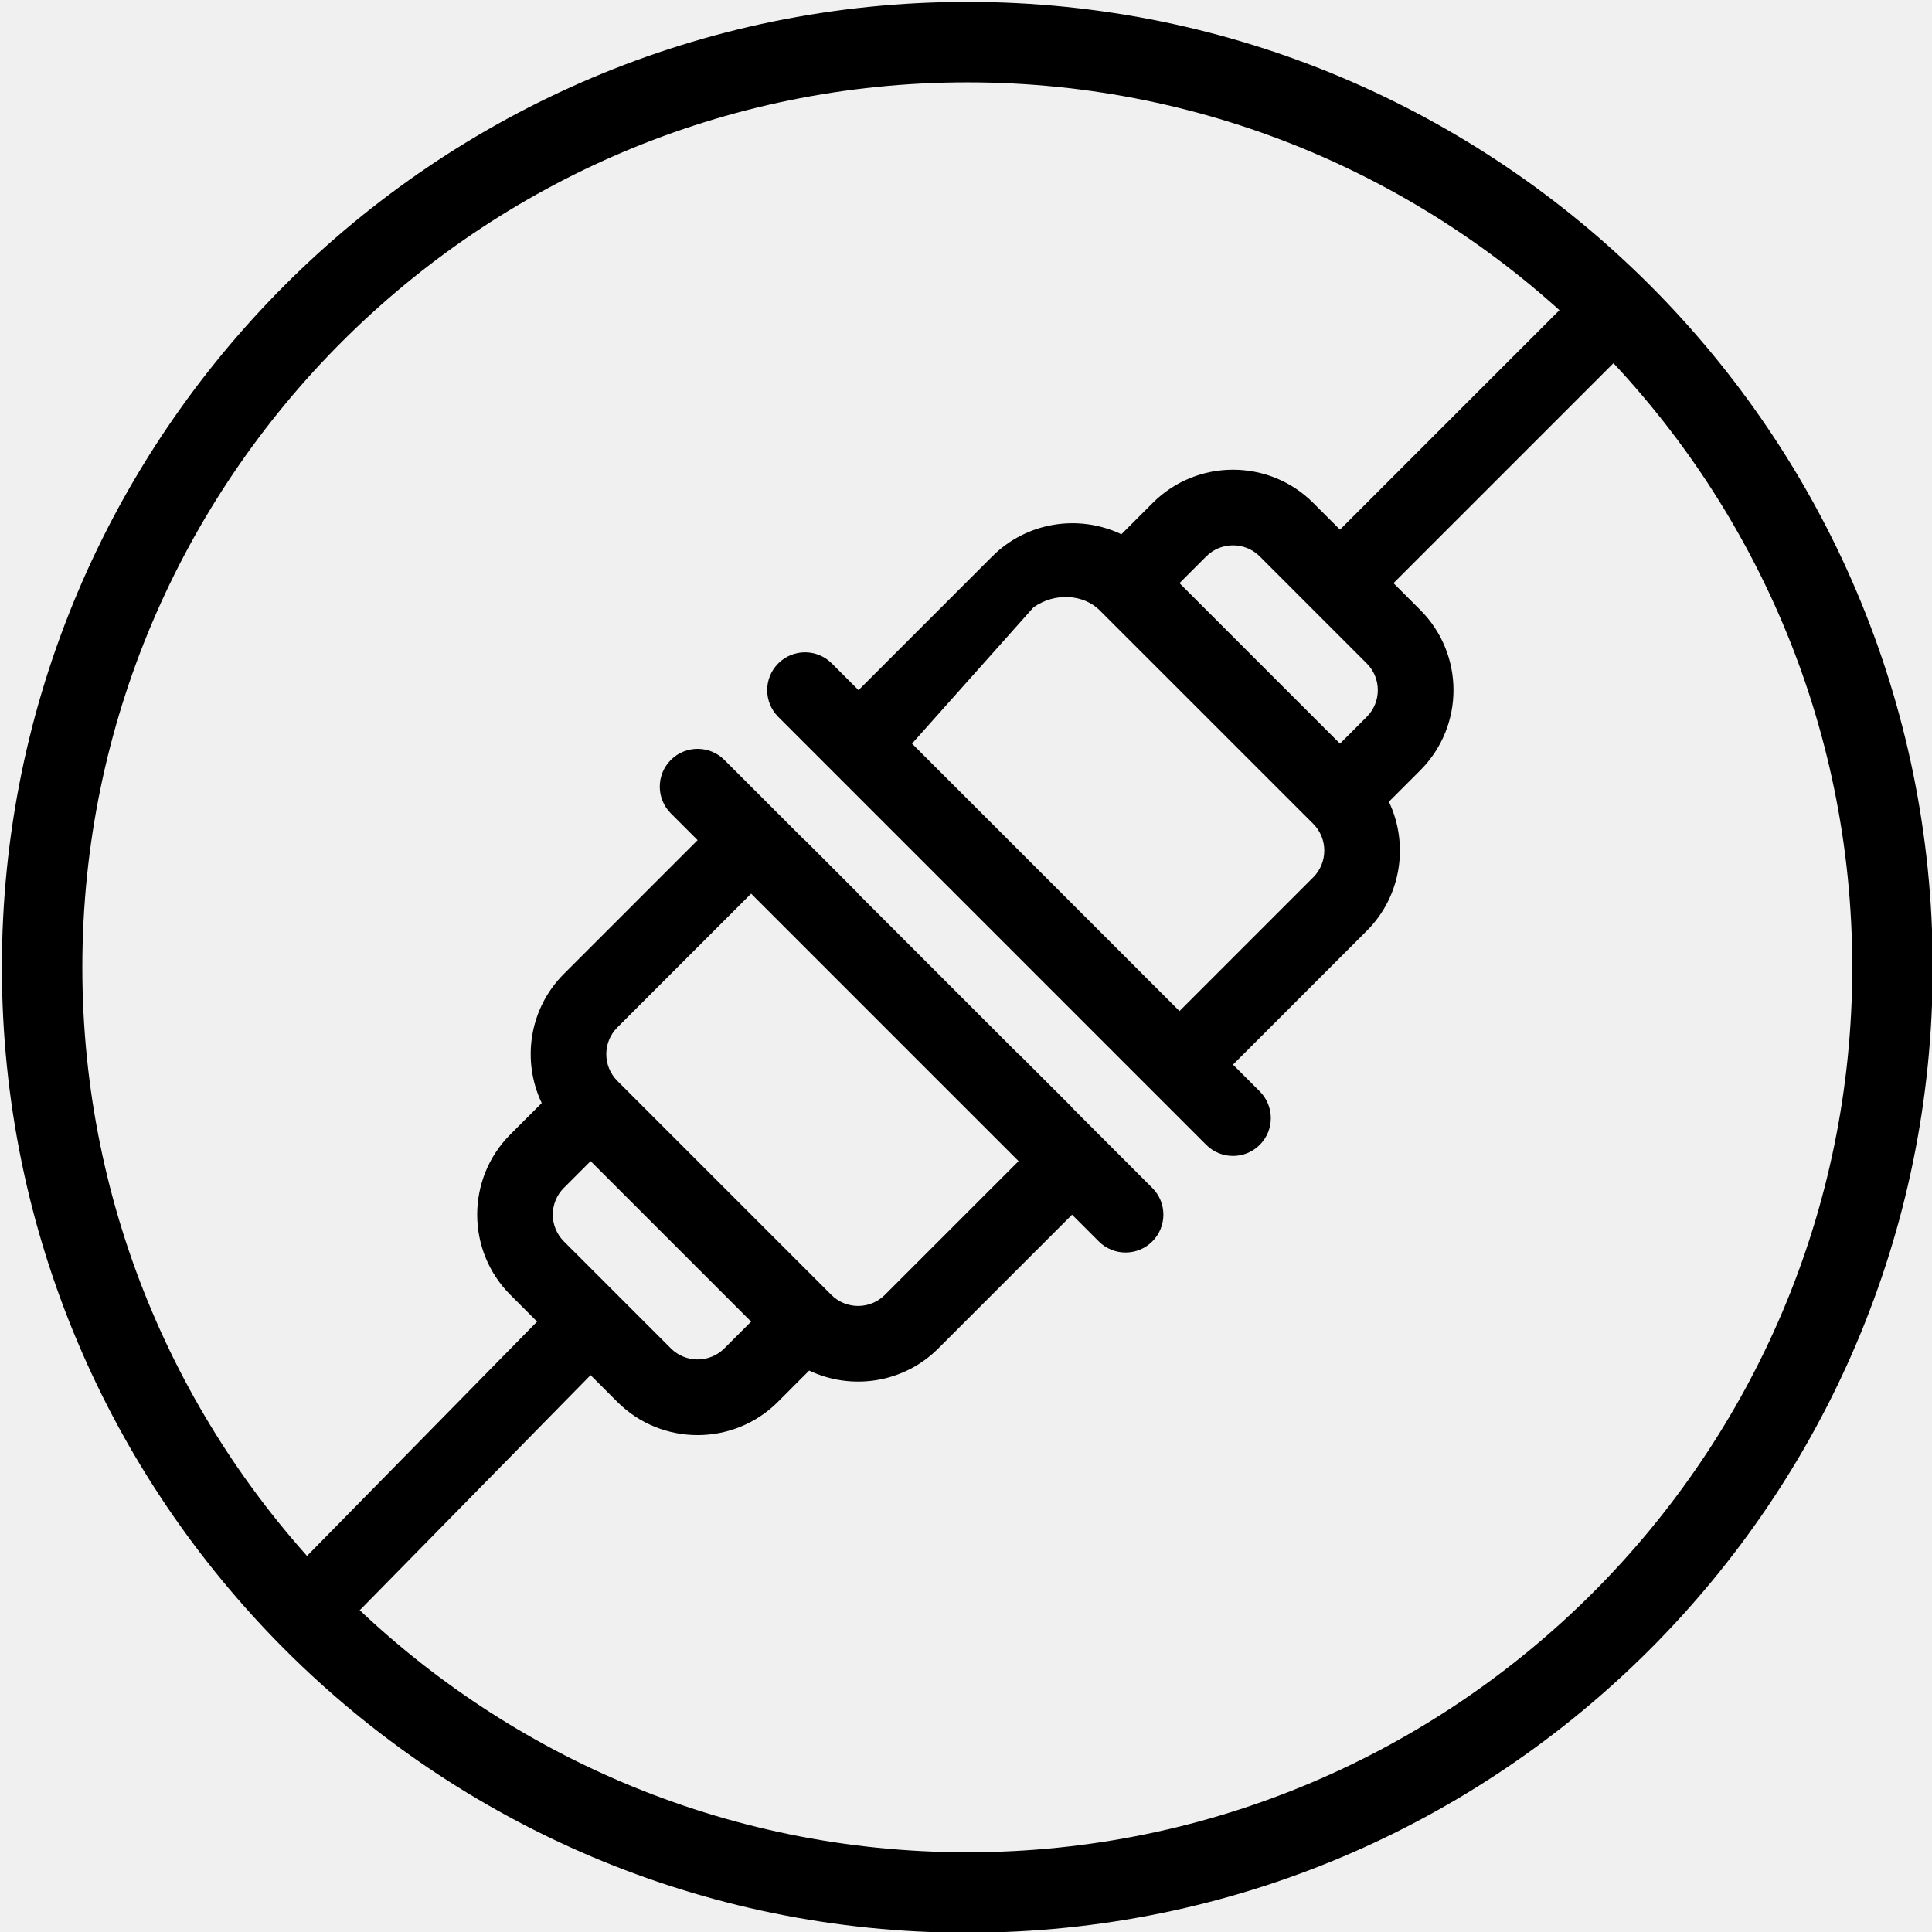
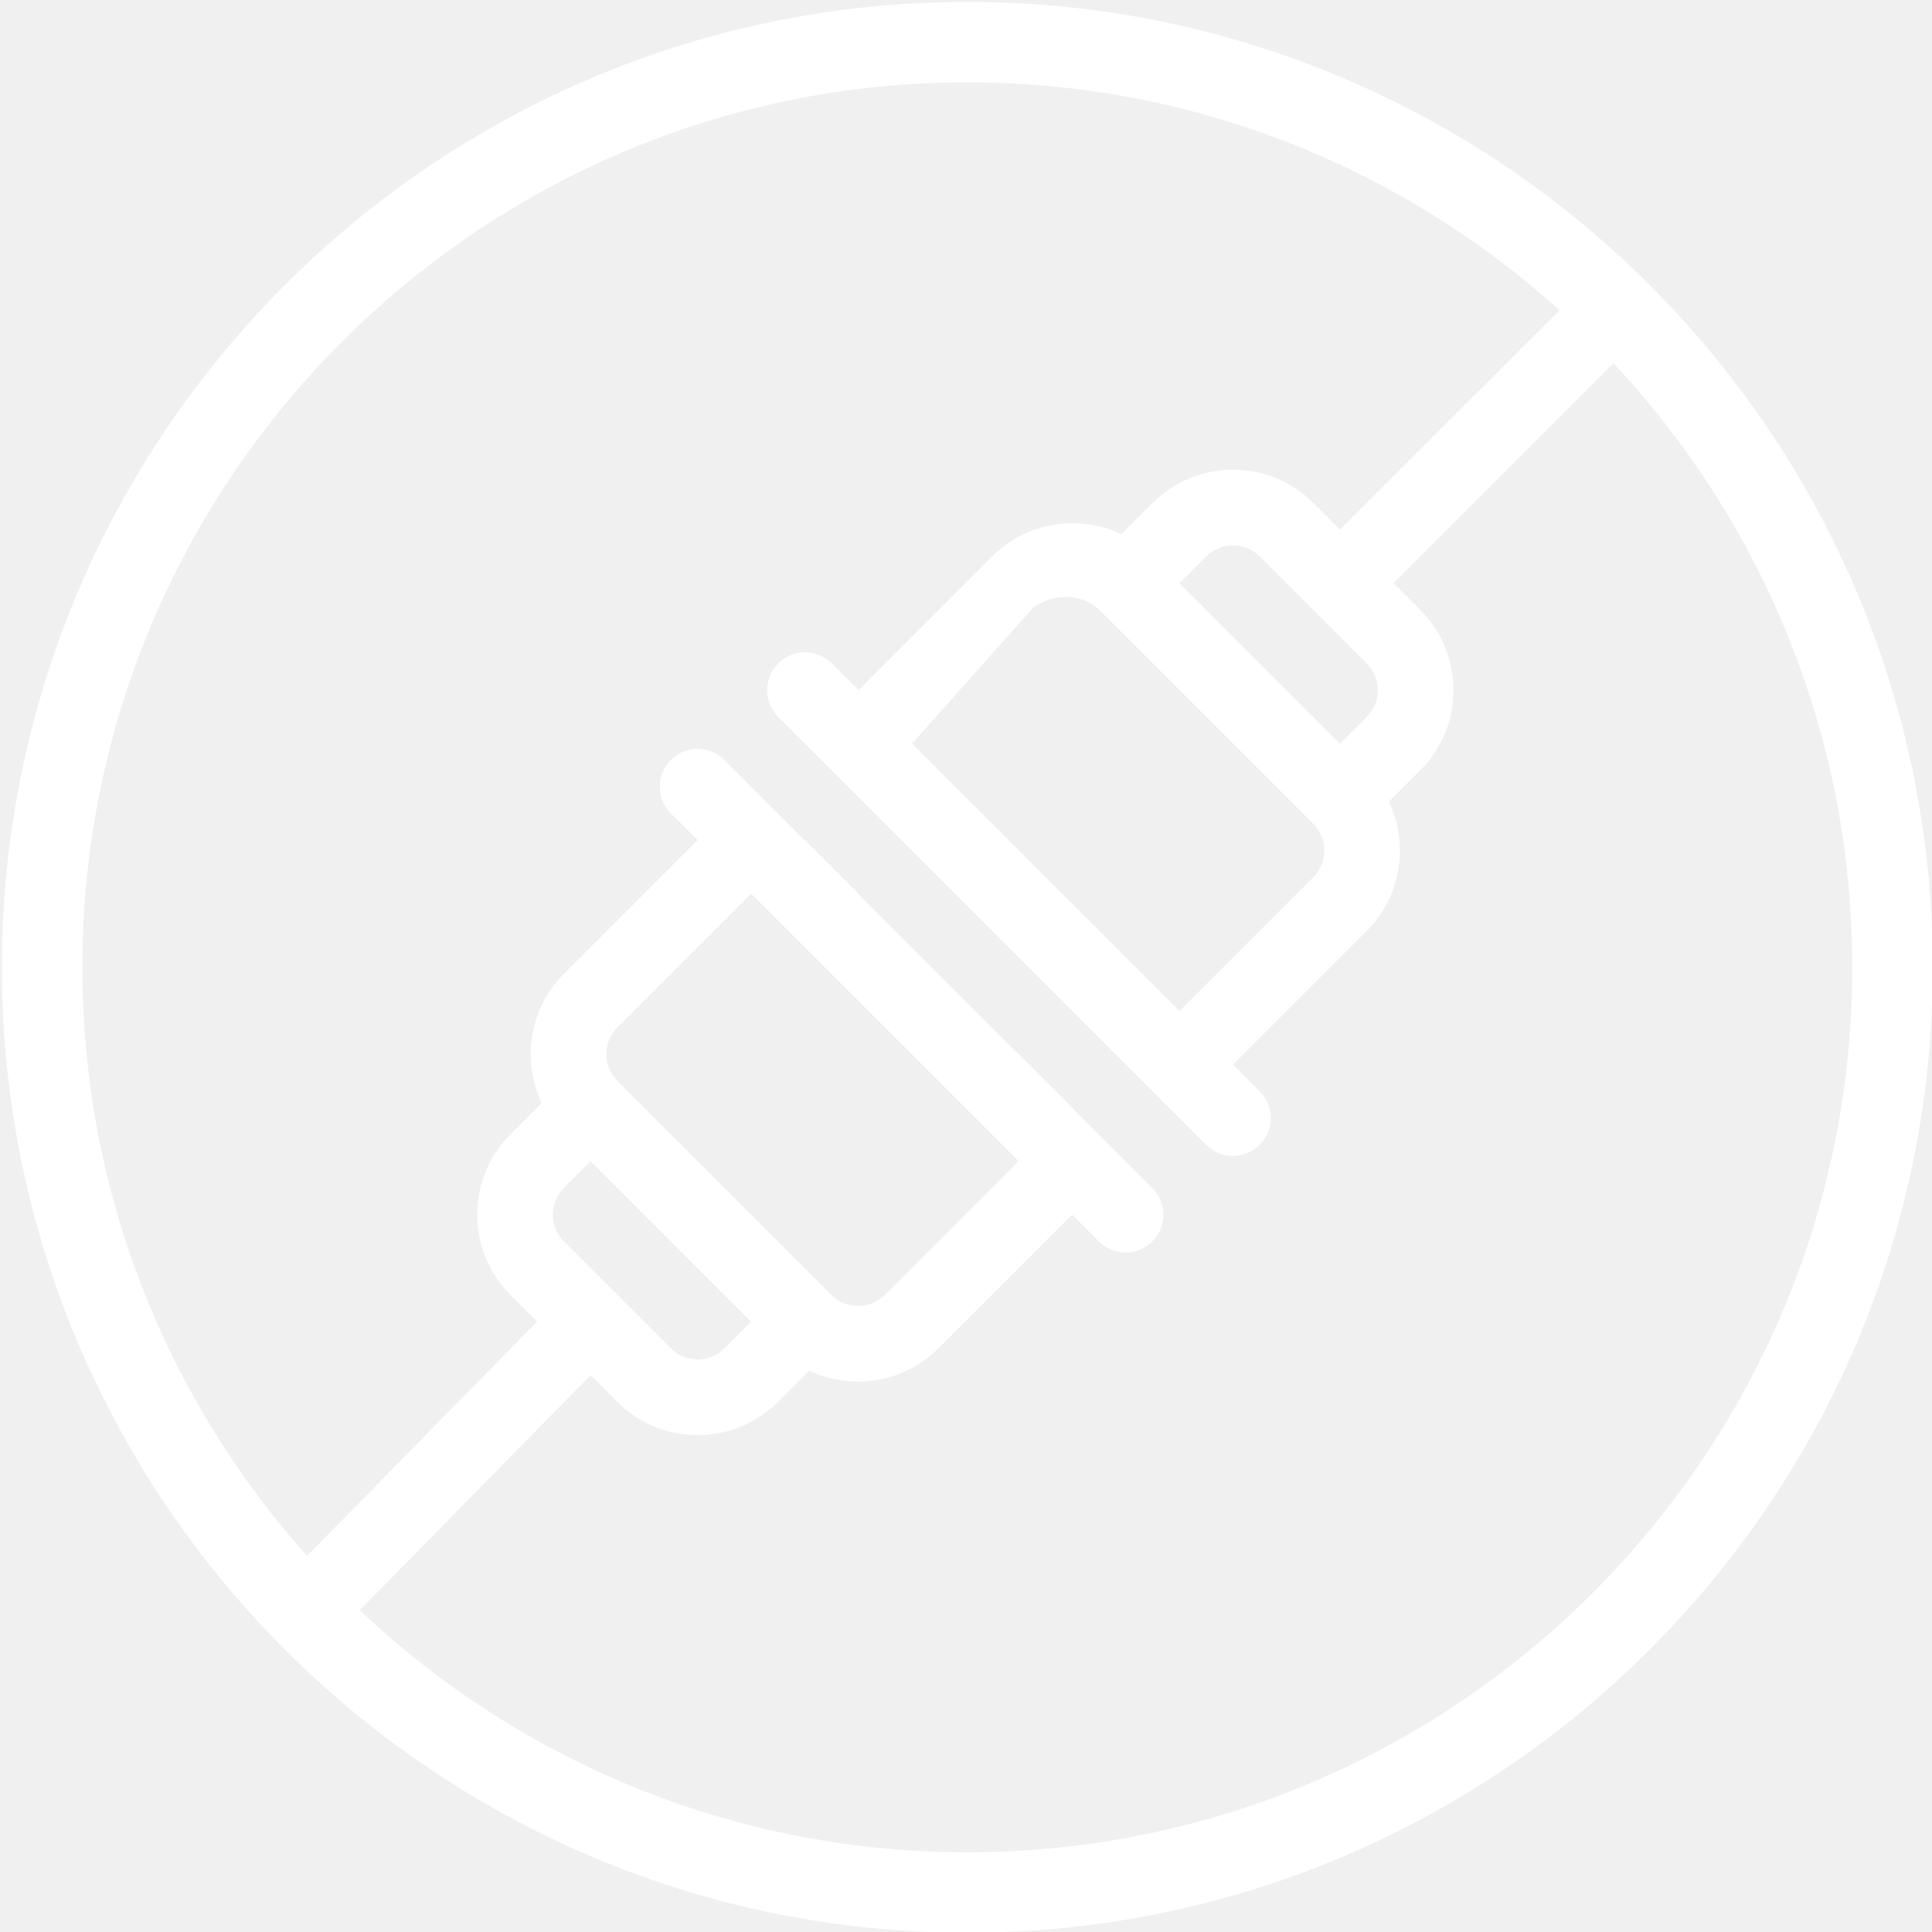
<svg xmlns="http://www.w3.org/2000/svg" width="295" height="295">
  <g class="layer">
-     <path d="m147.7,0.288c-81.288,0 -147.412,66.13 -147.412,147.411c0,81.281 66.124,147.412 147.412,147.412c81.288,0 147.412,-66.13 147.412,-147.412c0,-81.281 -66.124,-147.411 -147.412,-147.411zm0,282.539c-74.51,0 -135.128,-60.618 -135.128,-135.128c0,-74.51 60.618,-135.127 135.128,-135.127c74.51,0 135.127,60.618 135.127,135.127c0,74.51 -60.618,135.128 -135.127,135.128z" fill="black" id="svg_10" stroke-width="0.576" />
-     <path d="m244.535,43.334c-1.478,0 -2.956,0.566 -4.084,1.694l-35.847,35.844l-4.084,-4.084c-6.757,-6.757 -17.75,-6.757 -24.507,0l-4.786,4.787c-6.439,-3.067 -14.394,-1.943 -19.719,3.381l-20.421,20.423l-4.083,-4.085c-2.256,-2.256 -5.913,-2.256 -8.169,0c-2.255,2.255 -2.255,5.913 0,8.169c1.313,1.313 62.392,62.391 65.348,65.348c2.255,2.255 5.914,2.255 8.169,0c2.256,-2.256 2.256,-5.913 0,-8.169l-4.085,-4.084l20.423,-20.422c5.325,-5.325 6.448,-13.279 3.381,-19.718l4.786,-4.787c6.772,-6.772 6.773,-17.734 0,-24.507l-4.083,-4.084l35.847,-35.847c2.329,-2.178 2.255,-5.909 0,-8.165c-1.128,-1.128 -2.607,-1.694 -4.085,-1.694zm-56.269,39.933c1.479,-0 2.96,0.562 4.085,1.688l16.336,16.338c2.258,2.258 2.258,5.911 0,8.169l-4.084,4.085l-24.507,-24.507l4.085,-4.083c1.126,-1.127 2.605,-1.69 4.084,-1.69zm-20.42,9.854l32.674,32.672c2.252,2.253 2.252,5.917 0,8.169l-20.423,20.422l-40.841,-40.841l18.556,-20.816c3.352,-2.348 7.636,-1.93 10.034,0.394zm-61.325,21.22c-1.479,0 -2.959,0.564 -4.087,1.692c-2.255,2.255 -2.255,5.912 0,8.167l4.085,4.085l-20.421,20.422c-5.325,5.323 -6.449,13.279 -3.381,19.719l-4.786,4.786c-6.757,6.755 -6.757,17.75 0,24.505l4.08,4.082l-35.019,35.663c-2.258,2.253 -2.262,5.913 -0.013,8.171c2.247,2.25 5.907,2.266 8.171,0.013l35.026,-35.673l4.087,4.089c6.755,6.755 17.75,6.755 24.507,0l4.785,-4.788c6.43,3.064 14.382,1.956 19.719,-3.381l20.421,-20.422l4.085,4.085c2.255,2.255 5.912,2.256 8.167,0c2.256,-2.256 2.256,-5.915 0,-8.171l-12.252,-12.252l0.021,-0.021l-8.169,-8.167l-0.021,0.021l-24.505,-24.505l0.025,-0.025l-8.169,-8.171l-0.021,0.021l-12.252,-12.253c-1.127,-1.128 -2.605,-1.692 -4.084,-1.692l0.002,-0.002zm8.167,22.114l40.841,40.841l-20.42,20.422c-2.252,2.253 -5.916,2.254 -8.169,0l-32.674,-32.674c-2.253,-2.252 -2.253,-5.915 0,-8.167l20.421,-20.422zm-24.507,40.841l24.507,24.507l-4.084,4.083c-2.253,2.253 -5.918,2.252 -8.171,0l-16.336,-16.336c-2.252,-2.252 -2.252,-5.919 0,-8.171l4.083,-4.084z" id="svg_9" stroke-width="0.385" />
+     <path d="m147.7,0.288c-81.288,0 -147.412,66.13 -147.412,147.411c0,81.281 66.124,147.412 147.412,147.412c81.288,0 147.412,-66.13 147.412,-147.412c0,-81.281 -66.124,-147.411 -147.412,-147.411zm0,282.539c-74.51,0 -135.128,-60.618 -135.128,-135.128c0,-74.51 60.618,-135.127 135.128,-135.127c74.51,0 135.127,60.618 135.127,135.127c0,74.51 -60.618,135.128 -135.127,135.128z" fill="white" id="svg_10" stroke-width="0.576" />
+     <path d="m244.535,43.334c-1.478,0 -2.956,0.566 -4.084,1.694l-35.847,35.844l-4.084,-4.084c-6.757,-6.757 -17.75,-6.757 -24.507,0l-4.786,4.787c-6.439,-3.067 -14.394,-1.943 -19.719,3.381l-20.421,20.423l-4.083,-4.085c-2.256,-2.256 -5.913,-2.256 -8.169,0c-2.255,2.255 -2.255,5.913 0,8.169c1.313,1.313 62.392,62.391 65.348,65.348c2.255,2.255 5.914,2.255 8.169,0c2.256,-2.256 2.256,-5.913 0,-8.169l-4.085,-4.084l20.423,-20.422c5.325,-5.325 6.448,-13.279 3.381,-19.718l4.786,-4.787c6.772,-6.772 6.773,-17.734 0,-24.507l-4.083,-4.084l35.847,-35.847c2.329,-2.178 2.255,-5.909 0,-8.165c-1.128,-1.128 -2.607,-1.694 -4.085,-1.694zm-56.269,39.933c1.479,-0 2.96,0.562 4.085,1.688l16.336,16.338c2.258,2.258 2.258,5.911 0,8.169l-4.084,4.085l-24.507,-24.507l4.085,-4.083c1.126,-1.127 2.605,-1.69 4.084,-1.69zm-20.42,9.854l32.674,32.672c2.252,2.253 2.252,5.917 0,8.169l-20.423,20.422l-40.841,-40.841l18.556,-20.816c3.352,-2.348 7.636,-1.93 10.034,0.394zm-61.325,21.22c-1.479,0 -2.959,0.564 -4.087,1.692c-2.255,2.255 -2.255,5.912 0,8.167l4.085,4.085l-20.421,20.422c-5.325,5.323 -6.449,13.279 -3.381,19.719l-4.786,4.786c-6.757,6.755 -6.757,17.75 0,24.505l4.08,4.082l-35.019,35.663c-2.258,2.253 -2.262,5.913 -0.013,8.171c2.247,2.25 5.907,2.266 8.171,0.013l35.026,-35.673l4.087,4.089c6.755,6.755 17.75,6.755 24.507,0l4.785,-4.788c6.43,3.064 14.382,1.956 19.719,-3.381l20.421,-20.422l4.085,4.085c2.255,2.255 5.912,2.256 8.167,0c2.256,-2.256 2.256,-5.915 0,-8.171l-12.252,-12.252l0.021,-0.021l-8.169,-8.167l-0.021,0.021l-24.505,-24.505l0.025,-0.025l-8.169,-8.171l-0.021,0.021l-12.252,-12.253c-1.127,-1.128 -2.605,-1.692 -4.084,-1.692l0.002,-0.002zm8.167,22.114l40.841,40.841l-20.42,20.422c-2.252,2.253 -5.916,2.254 -8.169,0l-32.674,-32.674c-2.253,-2.252 -2.253,-5.915 0,-8.167l20.421,-20.422zm-24.507,40.841l24.507,24.507l-4.084,4.083c-2.253,2.253 -5.918,2.252 -8.171,0l-16.336,-16.336c-2.252,-2.252 -2.252,-5.919 0,-8.171l4.083,-4.084z" id="svg_9" stroke-width="0.385" fill="white" />
  </g>
</svg>
